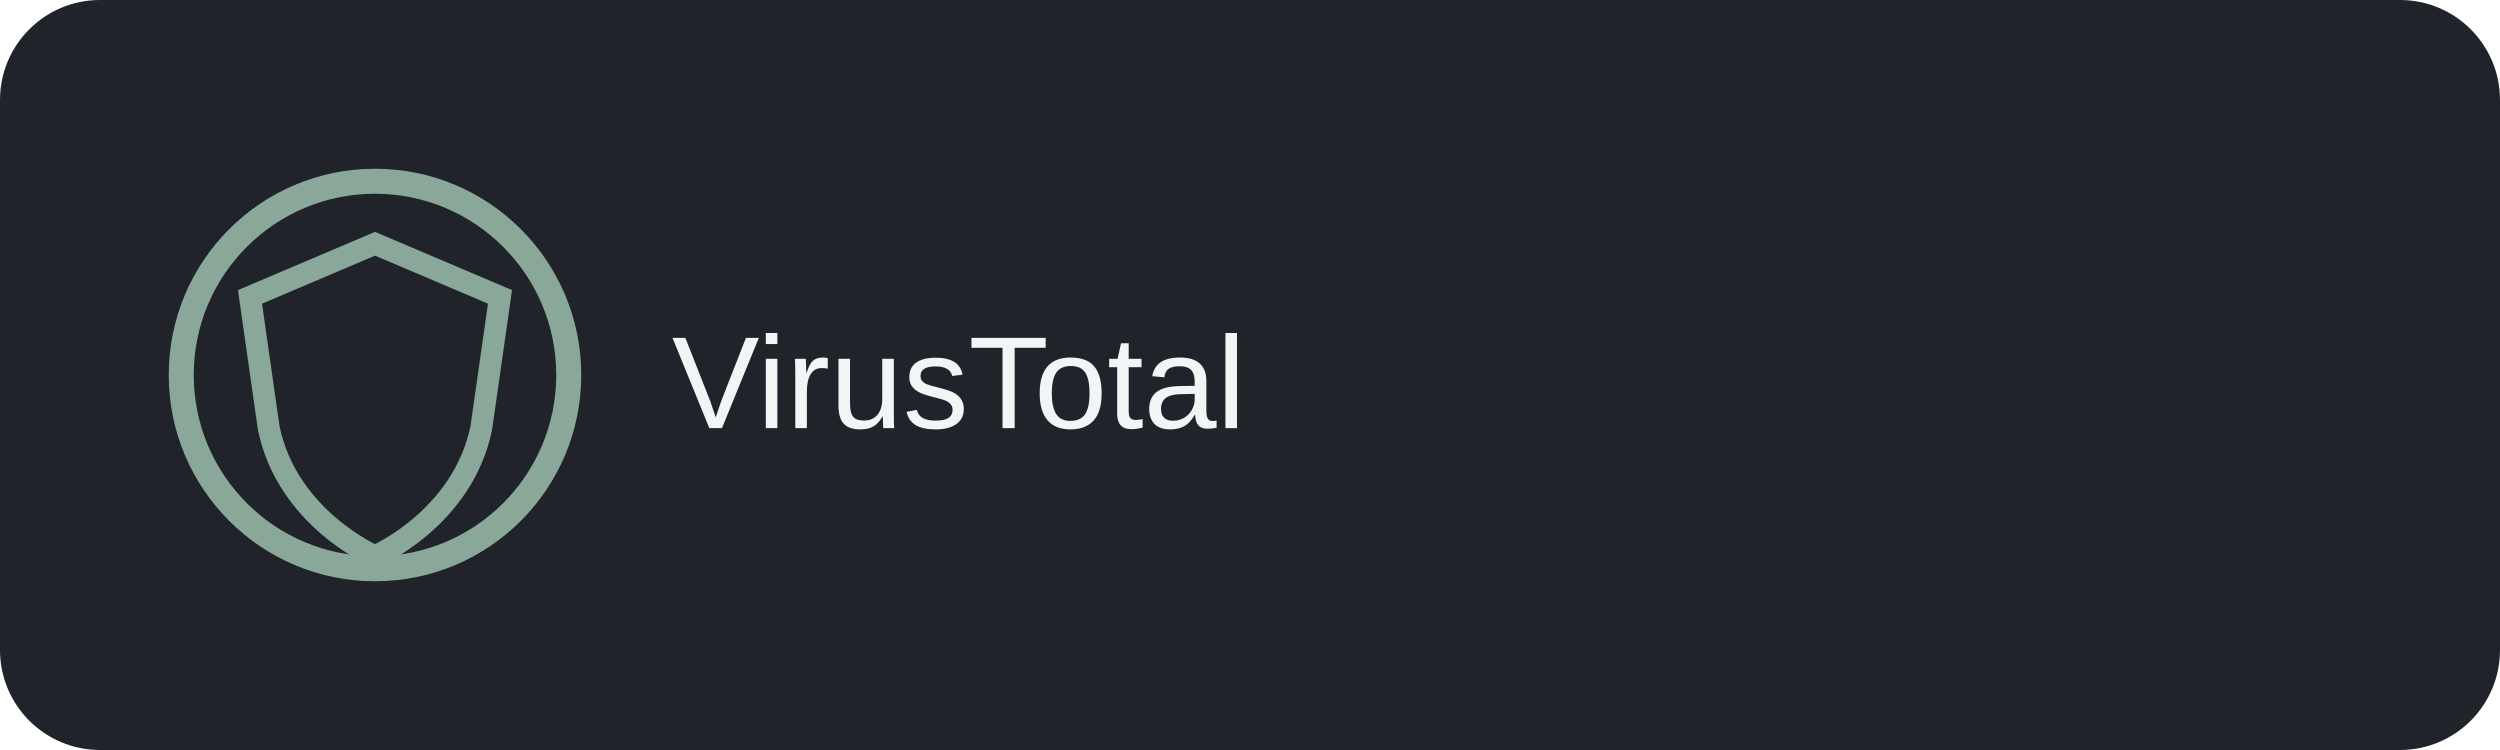
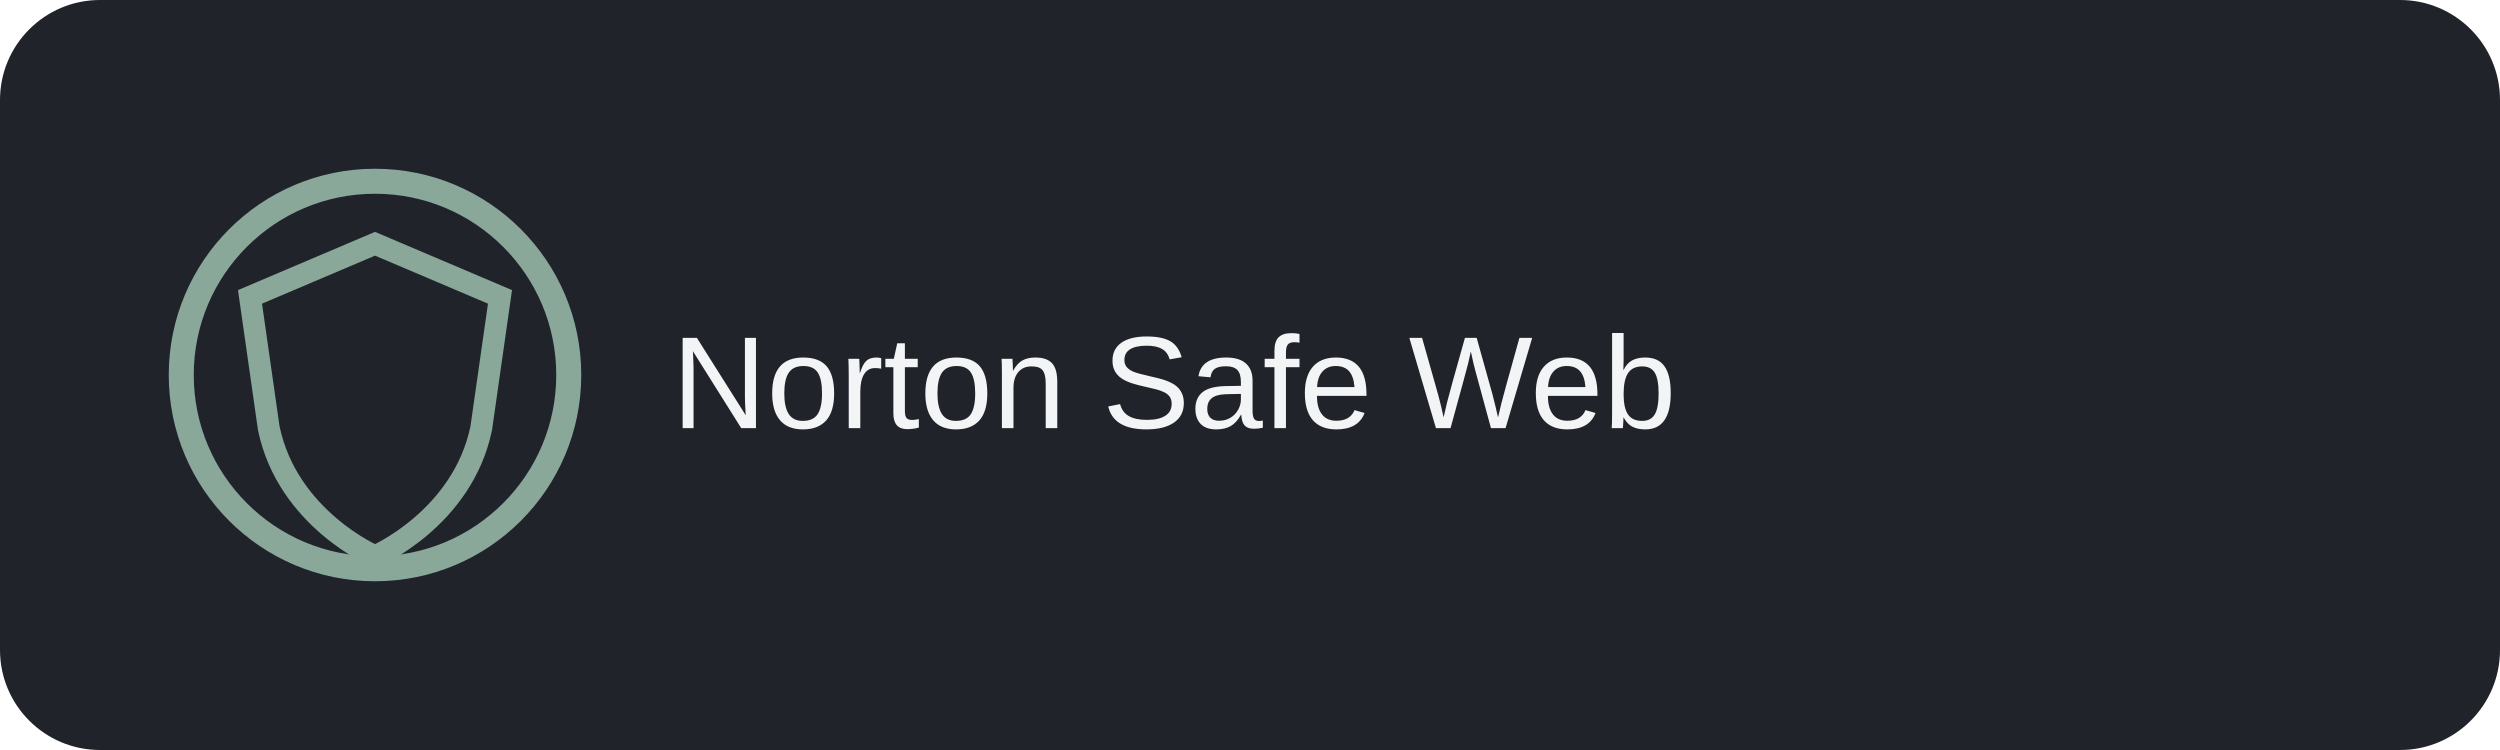
- <svg xmlns="http://www.w3.org/2000/svg" width="800" height="240" viewBox="0 0 800 240" role="img" aria-label="VirusTotal">
+ <svg xmlns="http://www.w3.org/2000/svg" width="800" height="240" viewBox="0 0 800 240" role="img" aria-label="Norton Safe Web">
  <rect width="800" height="240" rx="32" fill="#20242a" />
  <circle cx="120" cy="120" r="62" fill="none" stroke="#8aa89a" stroke-width="8" />
  <path d="M120 78 L160 95 L154 137 C148 166 120 178 120 178 C120 178 92 166 86 137 L80 95 Z" fill="none" stroke="#8aa89a" stroke-width="7" />
-   <text x="215" y="137" font-family="Arial, Helvetica, sans-serif" font-size="42" fill="#f2f4f5">VirusTotal</text>
+   <text x="215" y="137" font-family="Arial, Helvetica, sans-serif" font-size="42" fill="#f2f4f5">Norton Safe Web</text>
</svg>
